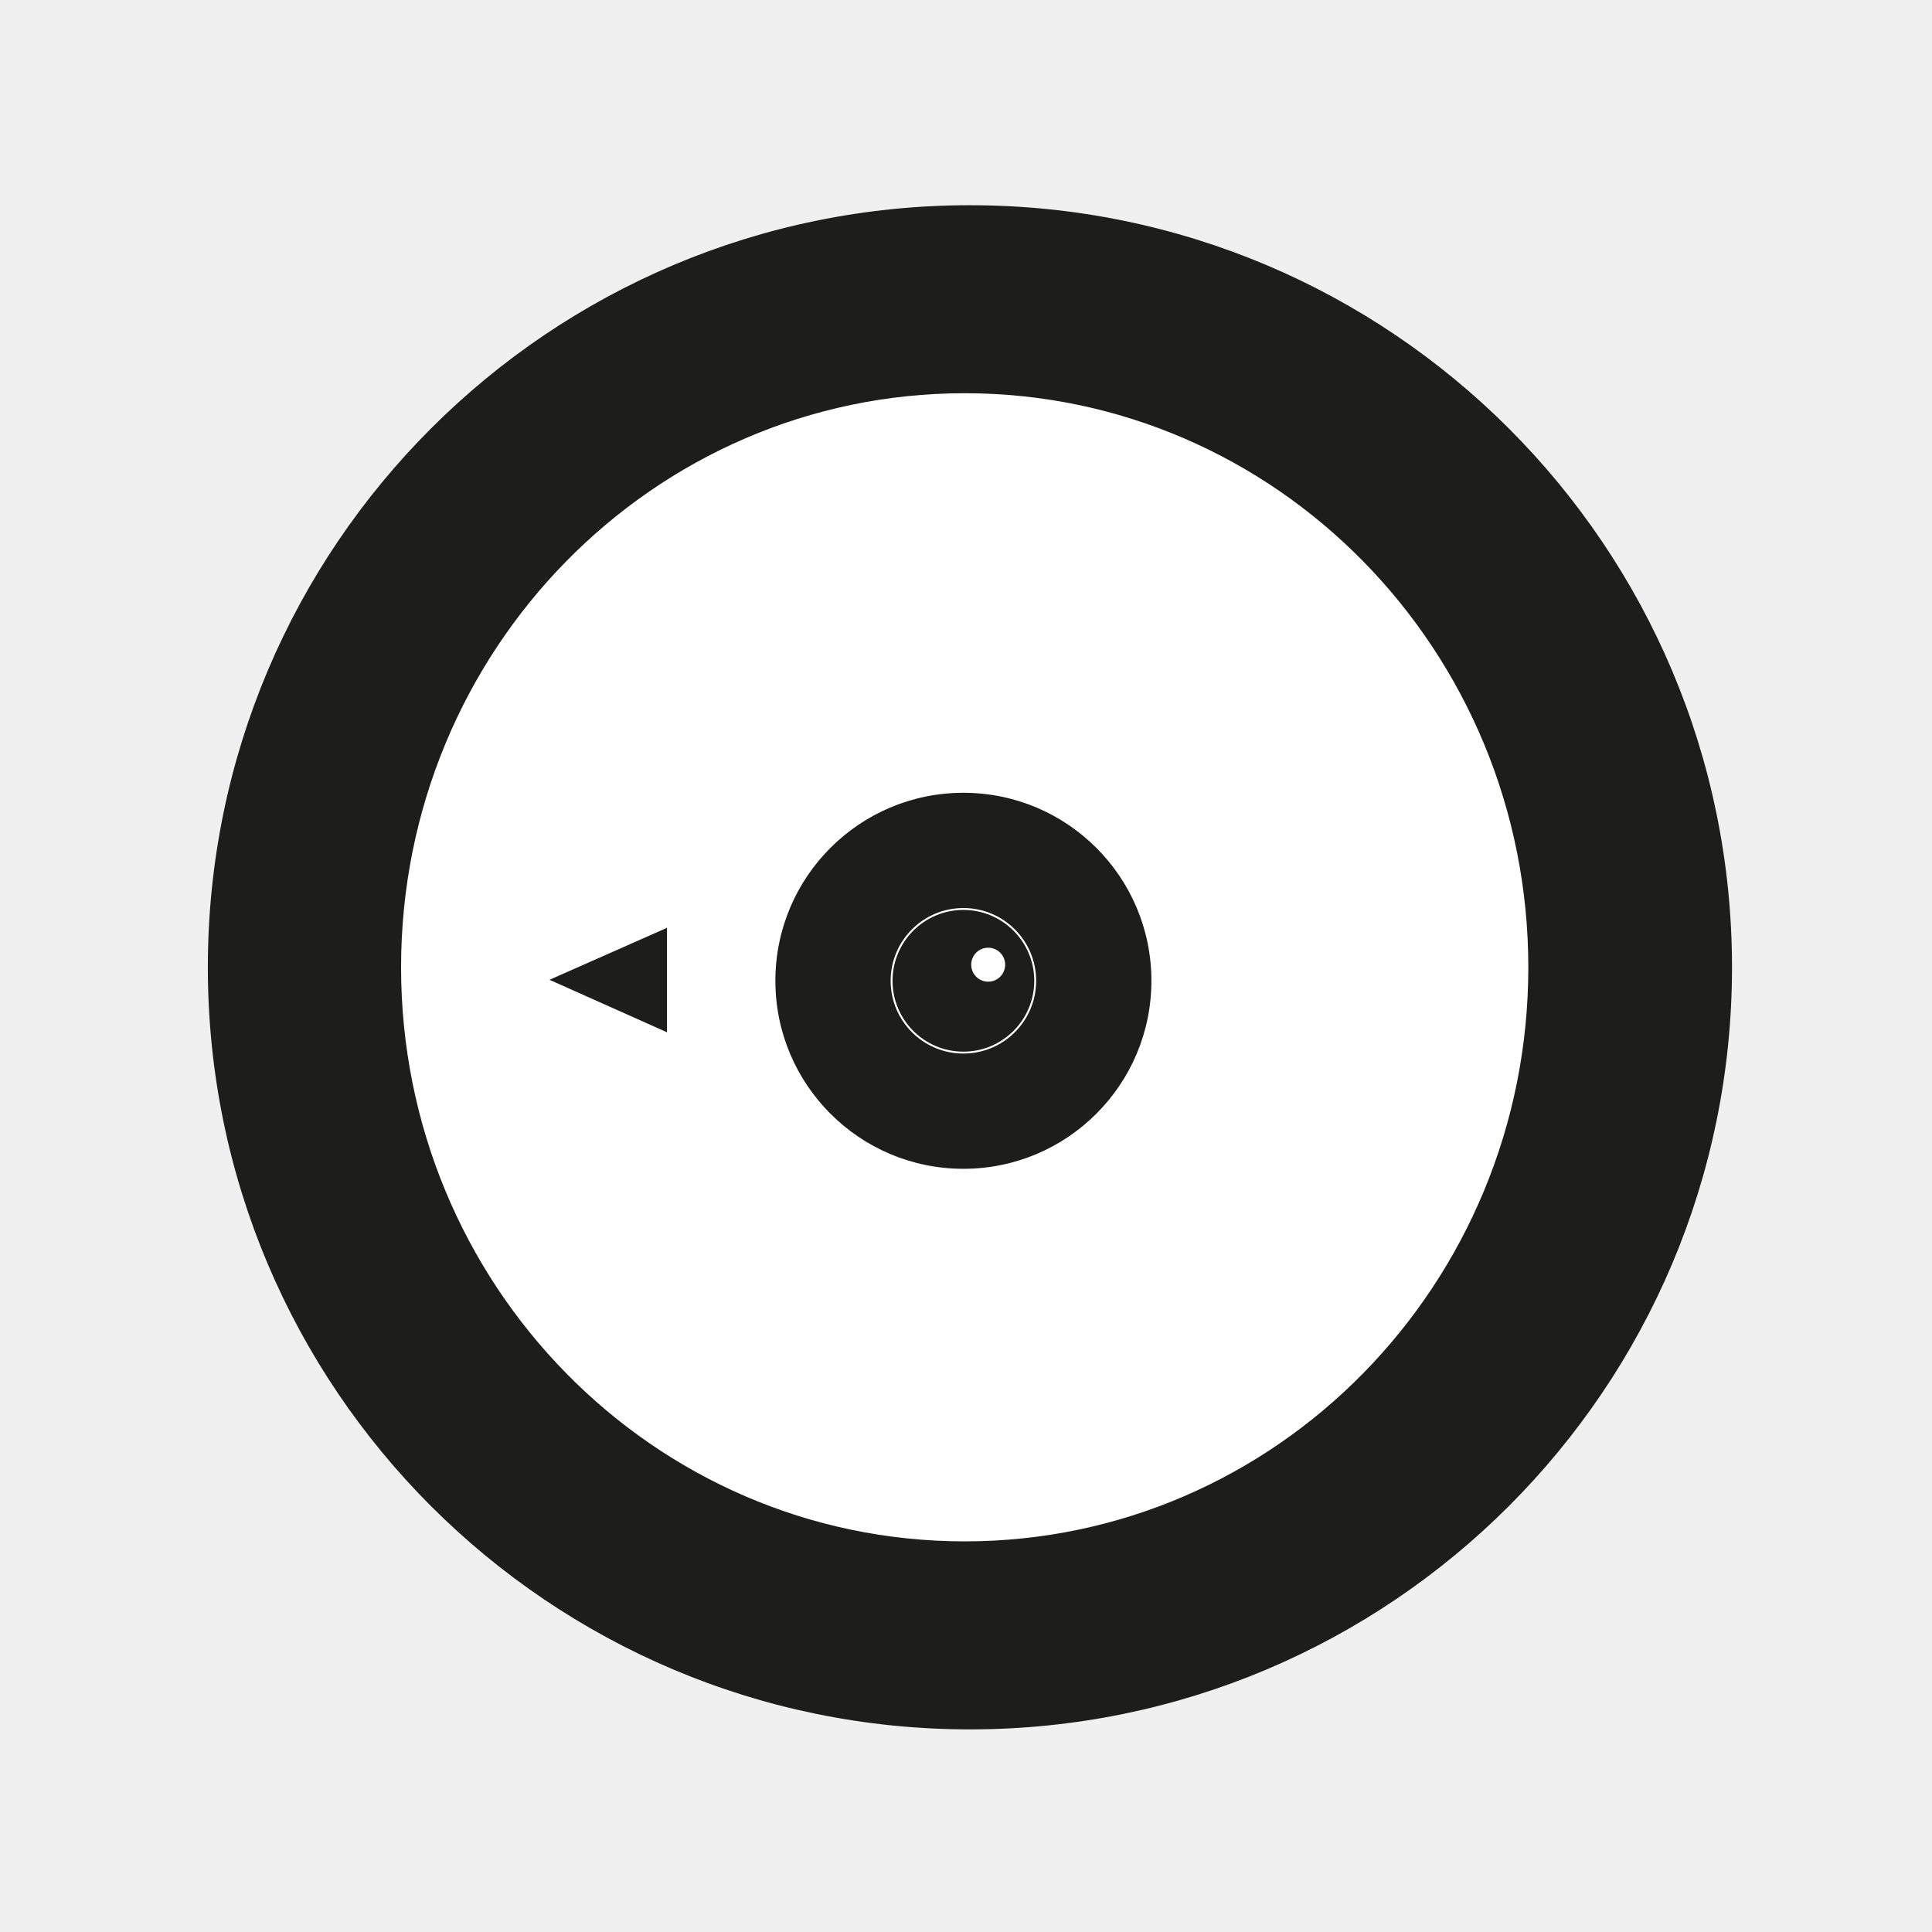
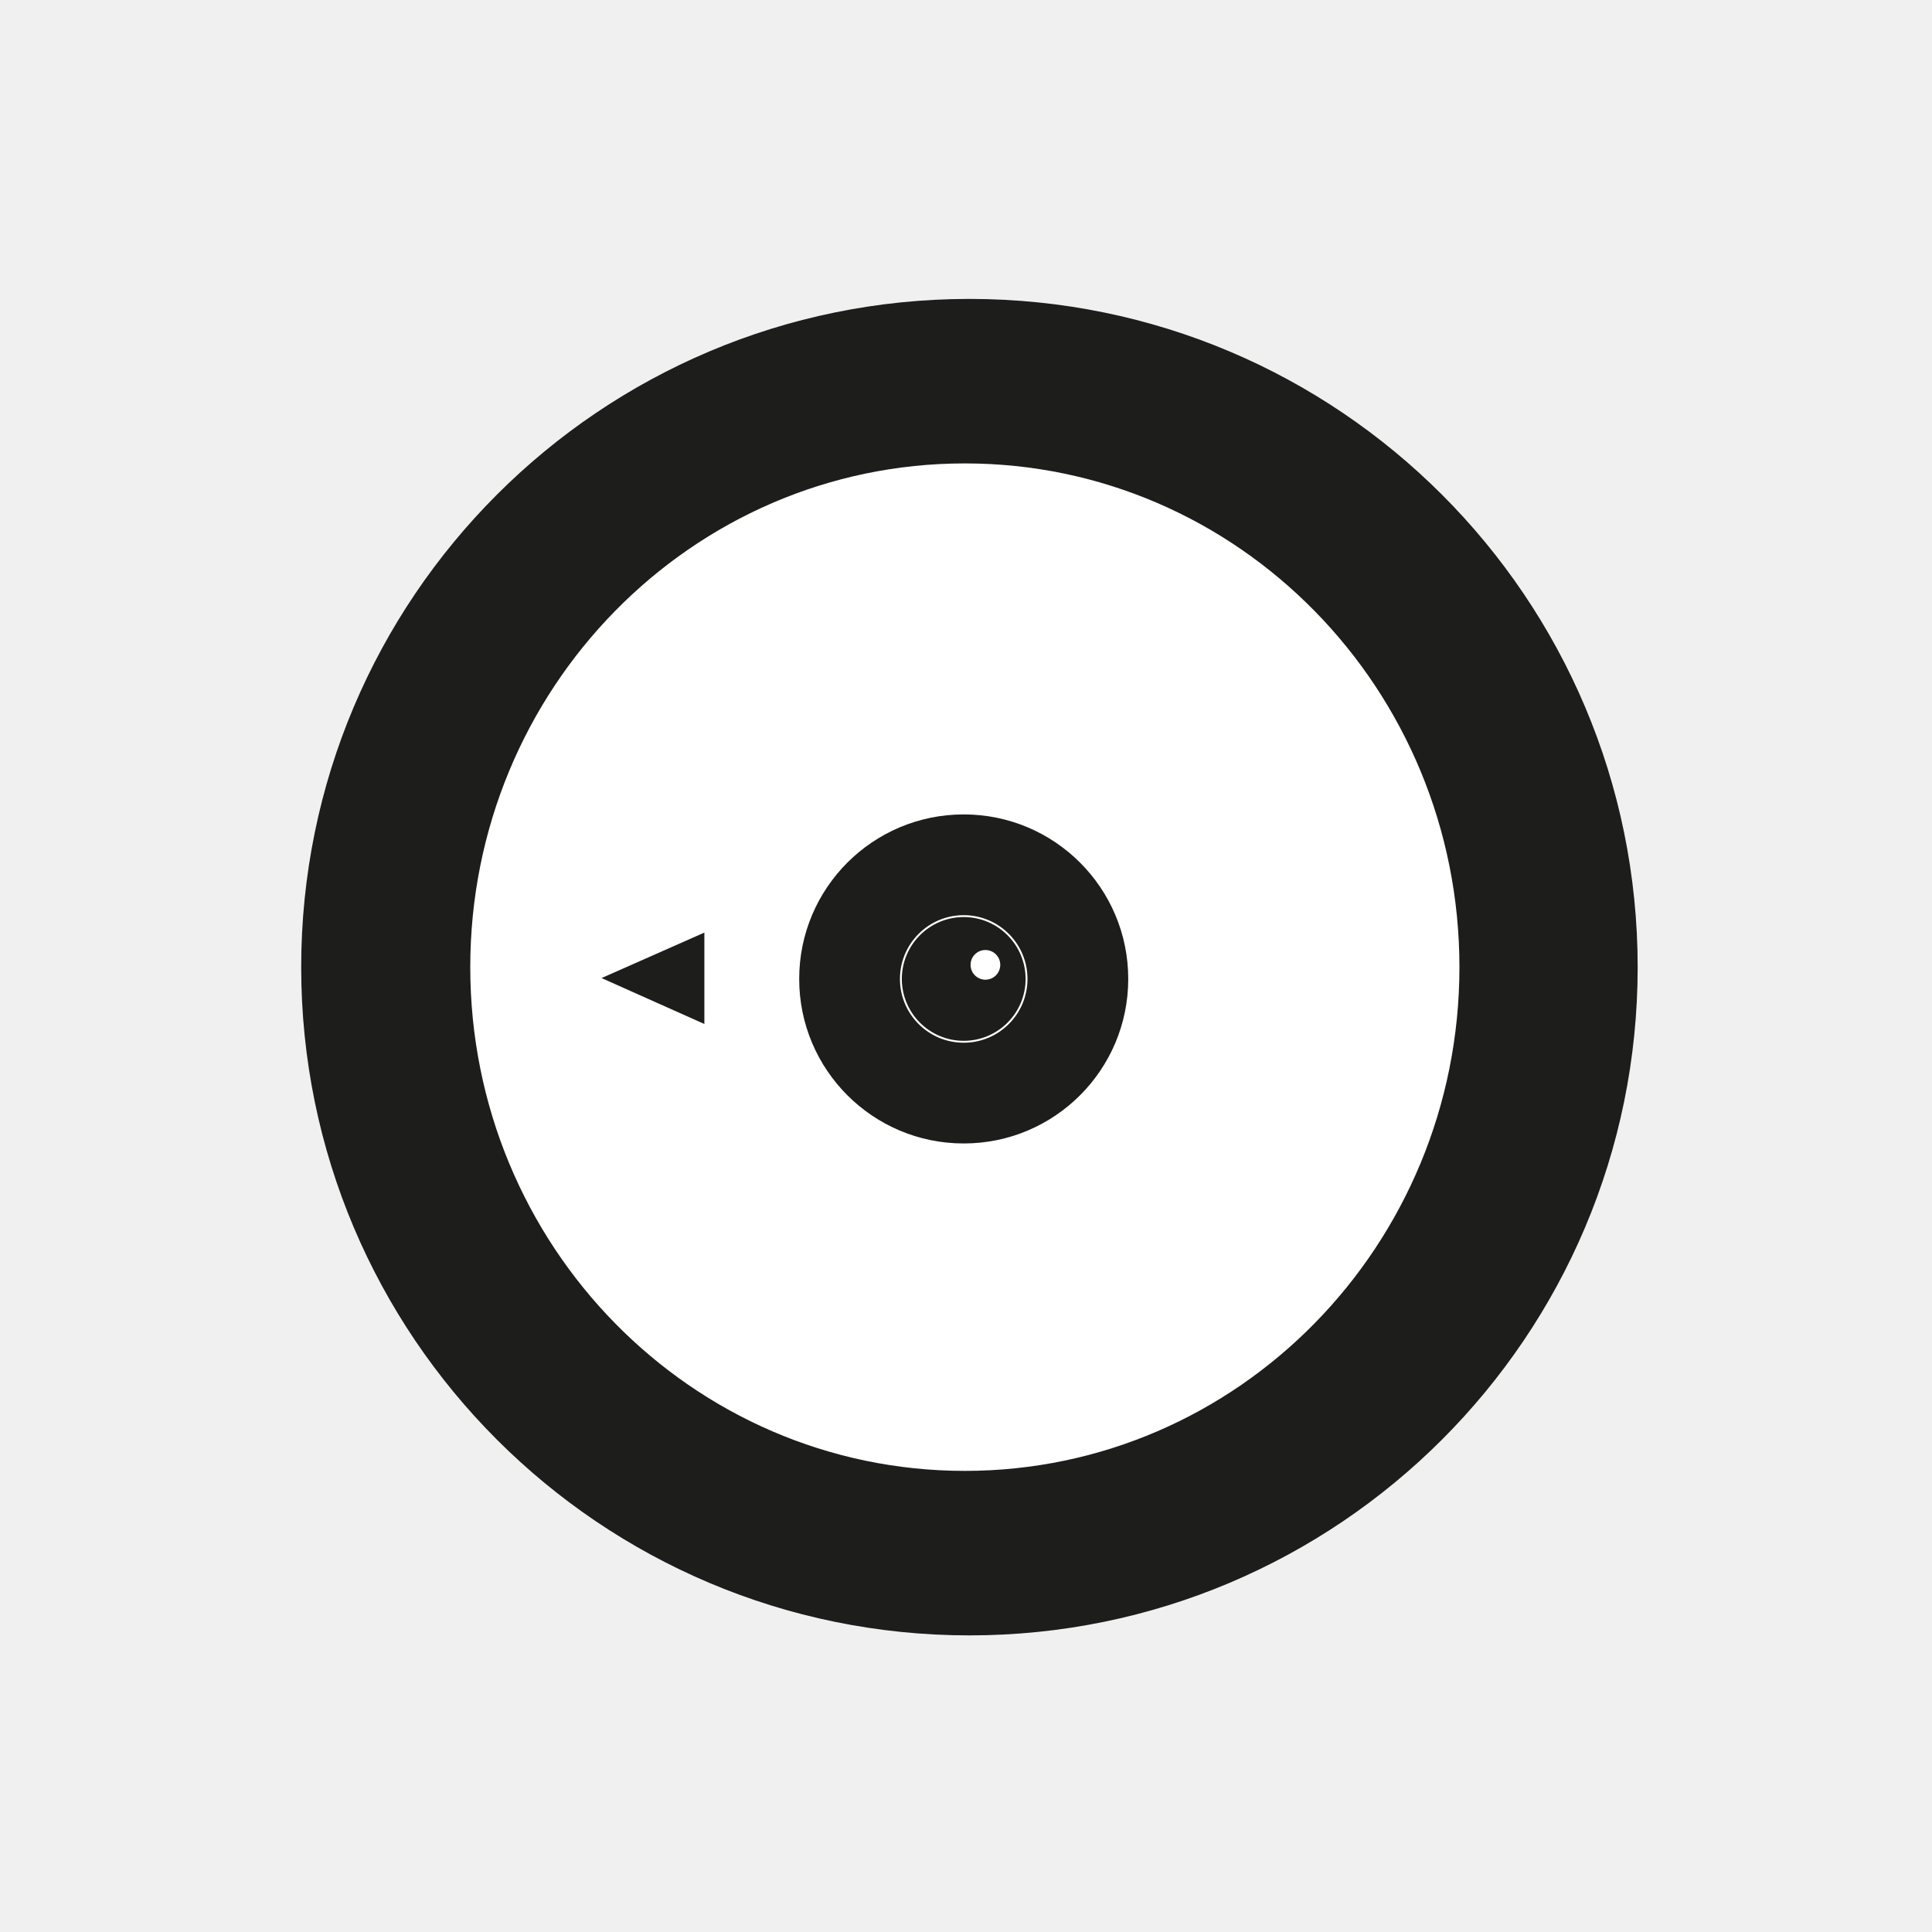
- <svg xmlns="http://www.w3.org/2000/svg" id="Capa_1" data-name="Capa 1" viewBox="0 0 1024 1024">
+ <svg xmlns="http://www.w3.org/2000/svg" id="Icon" viewBox="0 0 1024 1024">
  <defs>
    <style>
      .cls-1, .cls-3, .cls-4, .cls-5 {
        fill: #1d1d1b;
      }

      .cls-1 {
        stroke: #1d1d1b;
      }

      .cls-1, .cls-2, .cls-5 {
        stroke-miterlimit: 10;
      }

      .cls-1, .cls-2 {
        stroke-width: 12px;
      }

      .cls-2, .cls-6 {
        fill: #fff;
      }

      .cls-2, .cls-5 {
        stroke: #fff;
      }

      .cls-3 {
        isolation: isolate;
      }
    </style>
  </defs>
  <g id="Monochrome">
-     <circle class="cls-1" cx="514.08" cy="512.69" r="397.92" />
-     <ellipse class="cls-2" cx="511.31" cy="512.69" rx="292.73" ry="298.27" />
-     <polygon class="cls-3" points="353.52 547.13 291.24 519.31 353.52 491.76 353.52 547.13" />
-     <circle class="cls-4" cx="510.62" cy="519.84" r="99.65" />
-     <circle class="cls-5" cx="510.62" cy="519.84" r="38.06" />
-     <circle class="cls-6" cx="523.76" cy="511.31" r="9" />
+     <circle class="cls-1" cx="513.82" cy="512.61" r="348.18" />
+     <ellipse class="cls-2" cx="511.39" cy="512.61" rx="256.14" ry="260.99" />
+     <polygon class="cls-3" points="373.33 542.74 318.83 518.39 373.33 494.29 373.33 542.74" />
+     <circle class="cls-4" cx="510.79" cy="518.86" r="87.2" />
+     <circle class="cls-5" cx="510.79" cy="518.86" r="33.3" />
+     <circle class="cls-6" cx="522.29" cy="511.39" r="7.87" />
  </g>
</svg>
